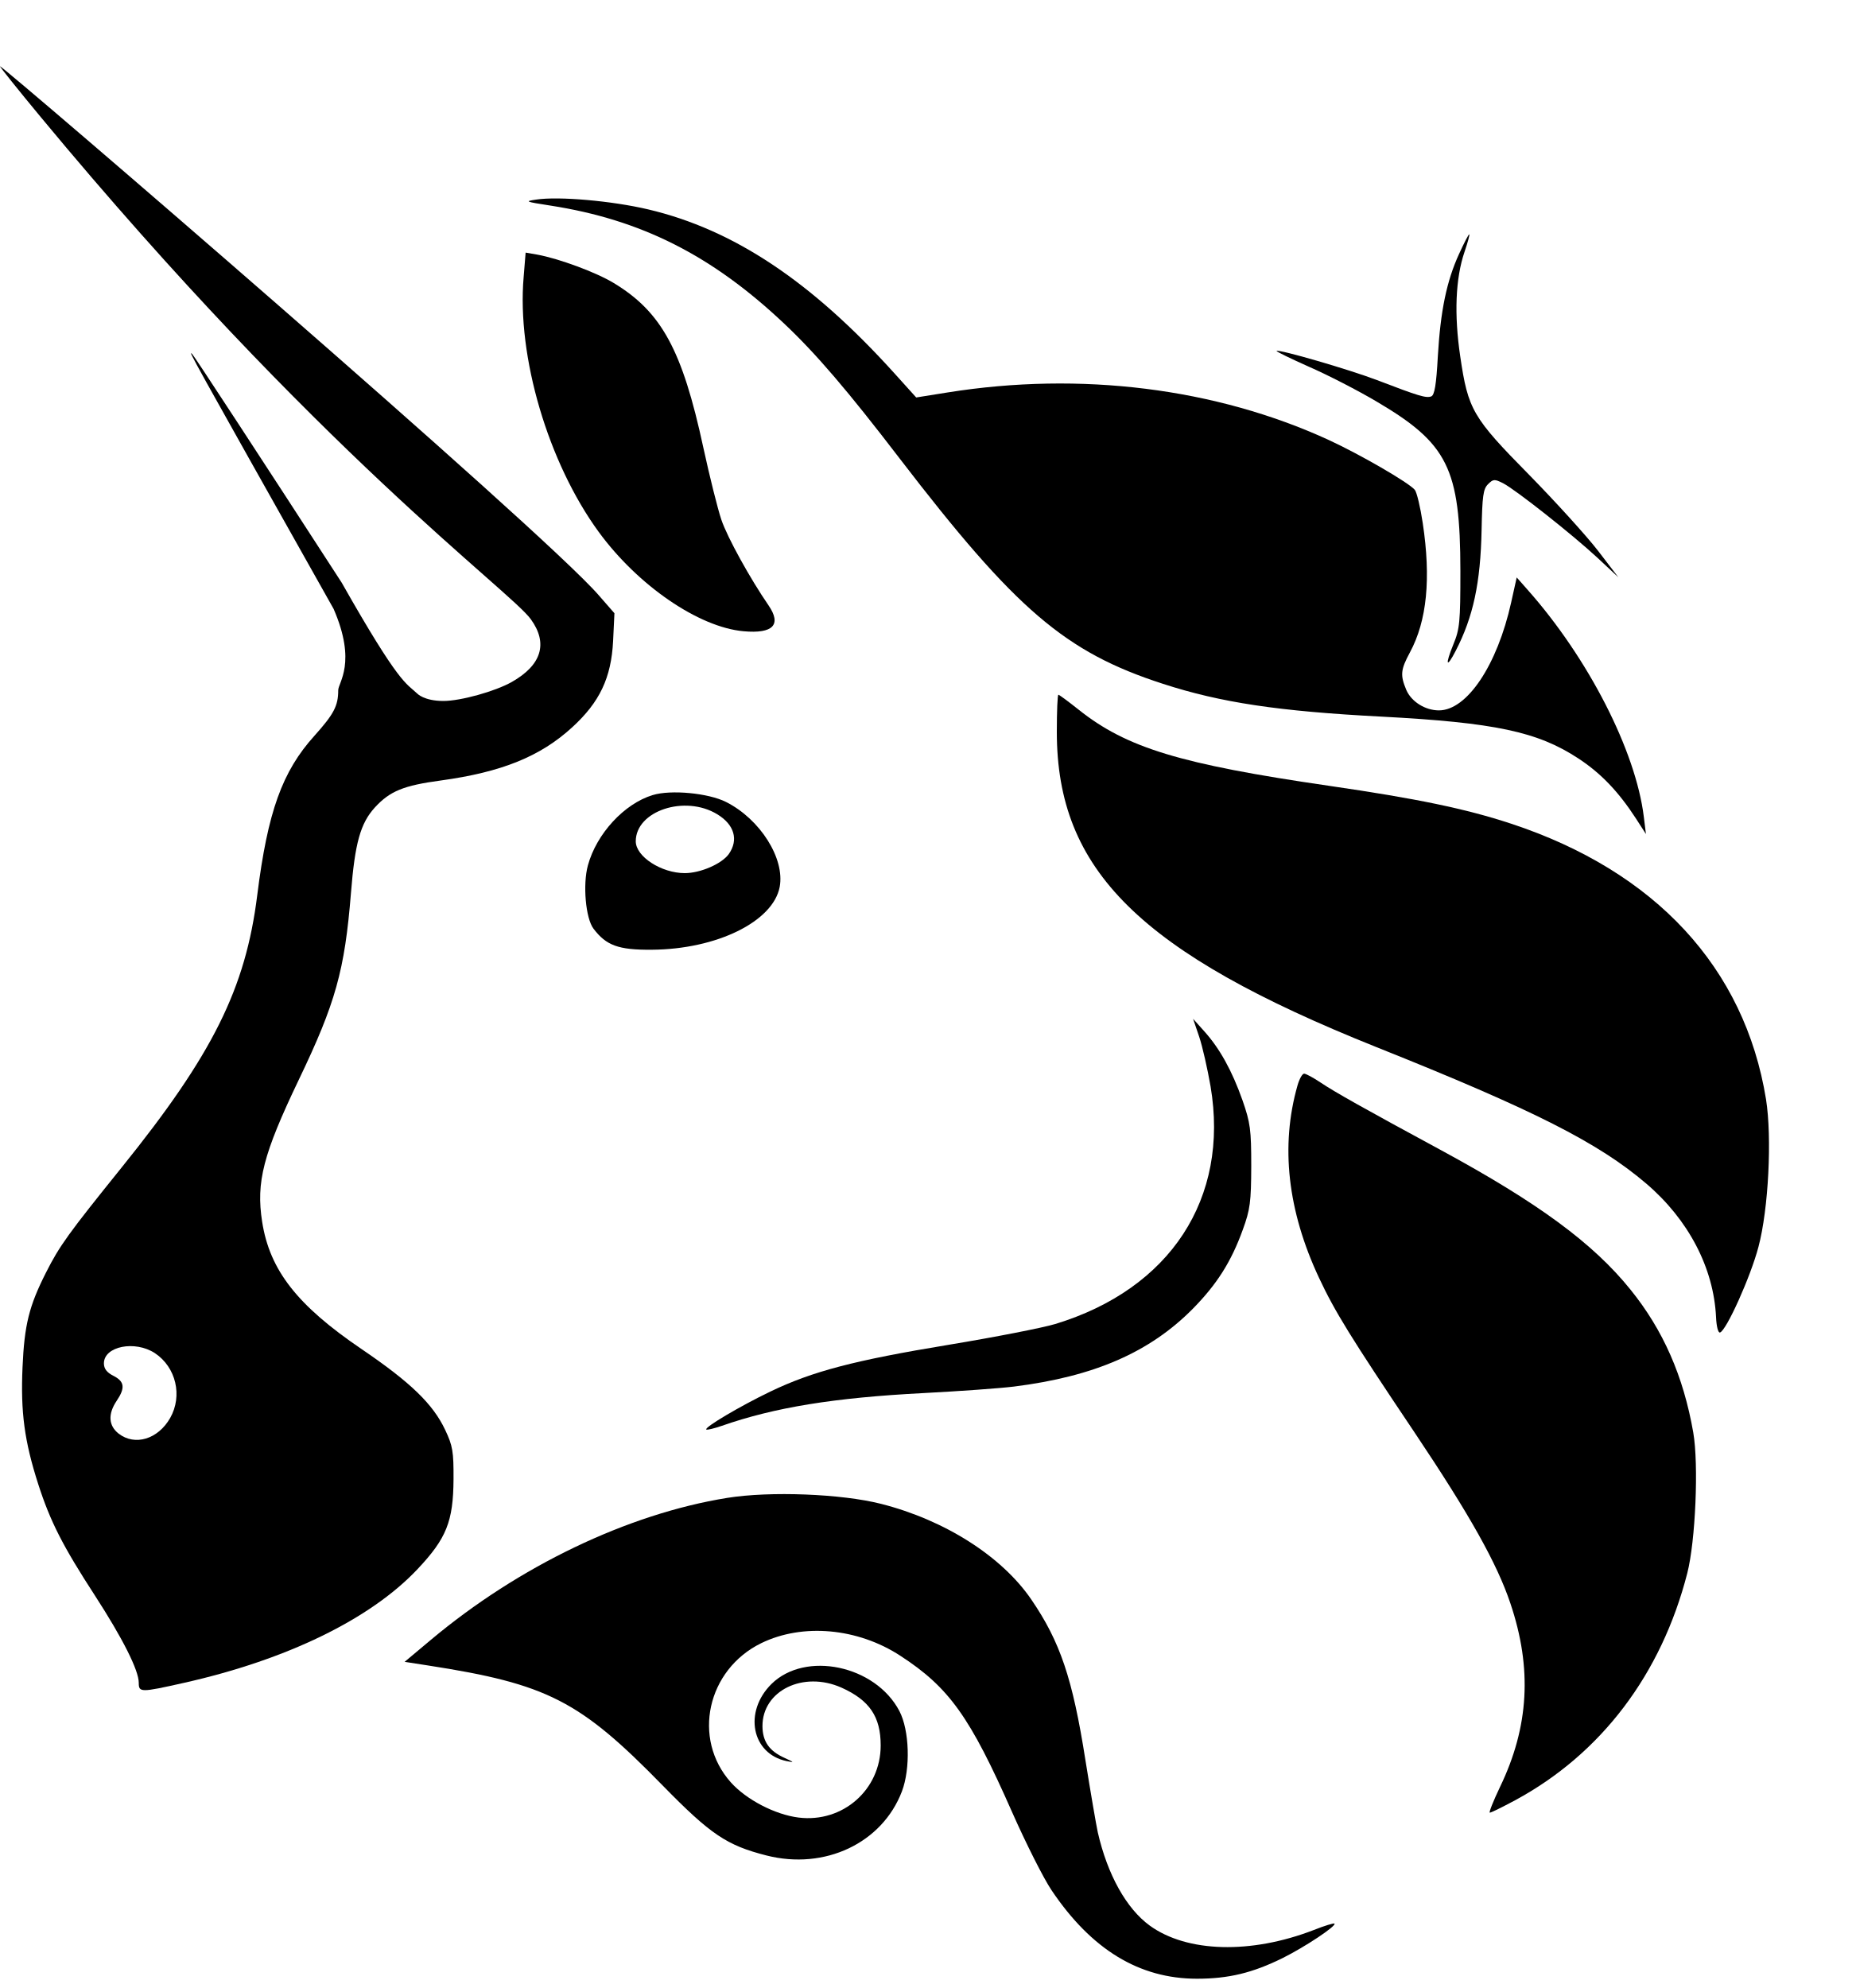
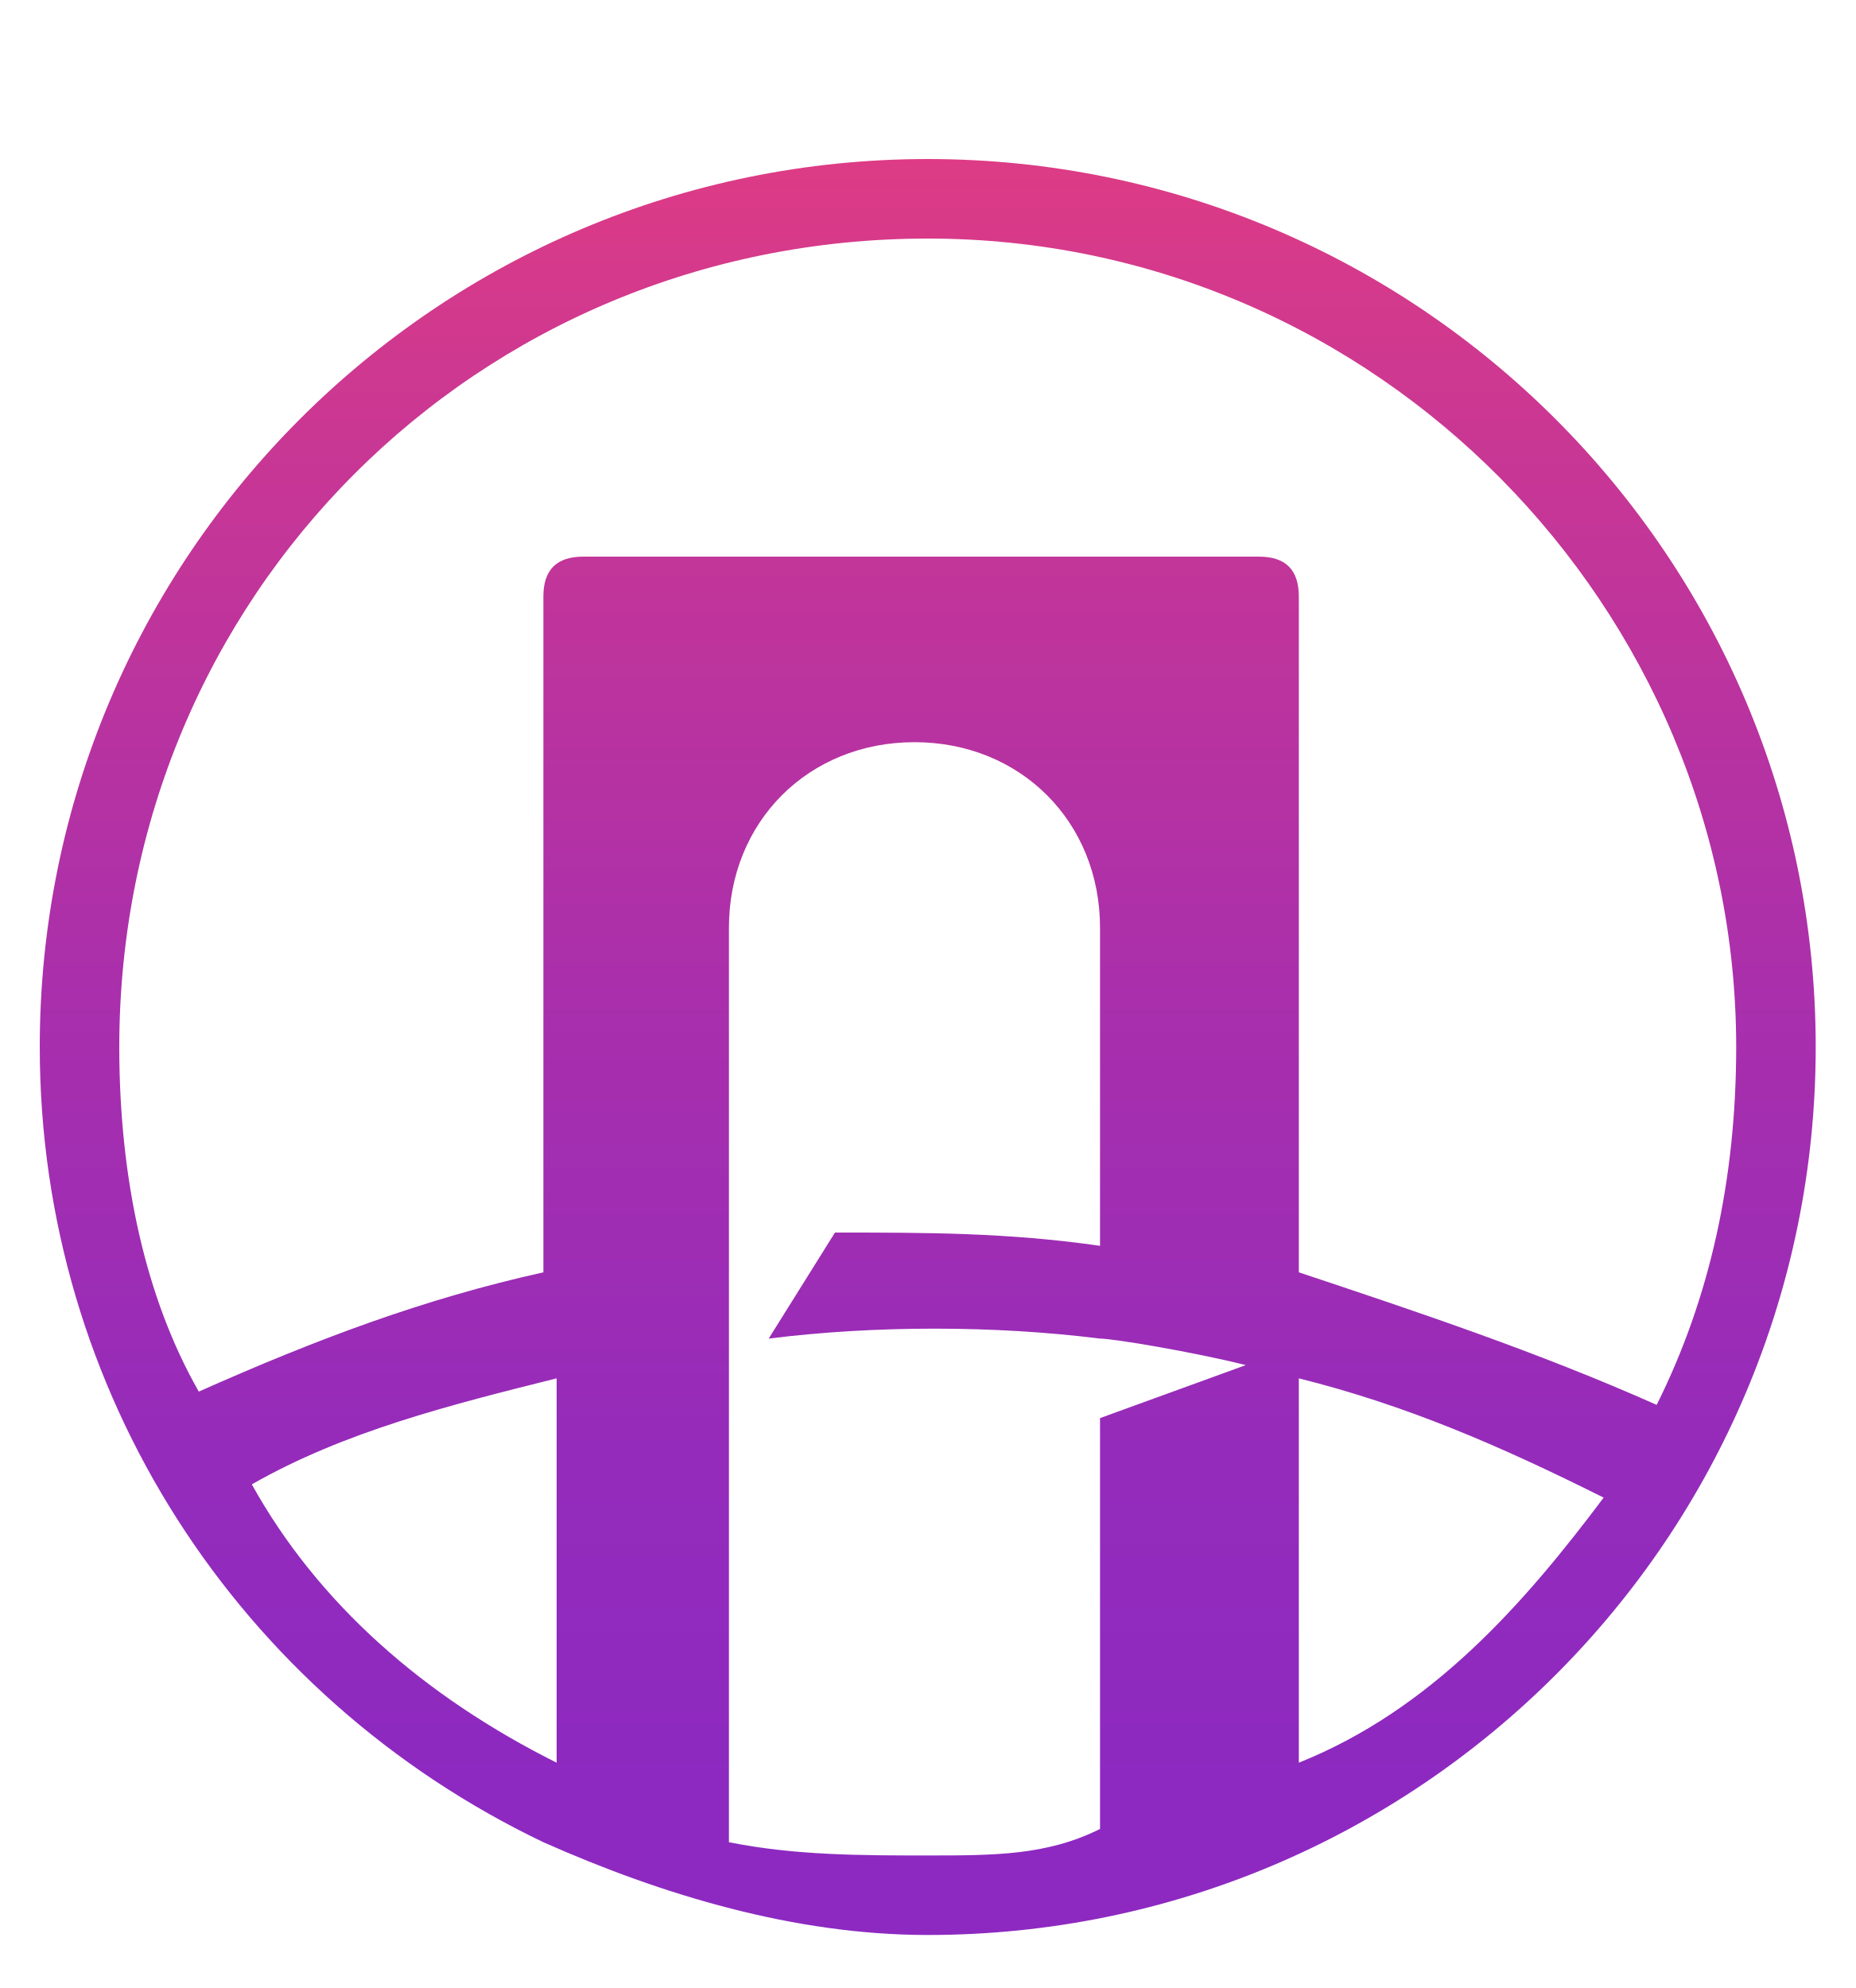
- <svg xmlns="http://www.w3.org/2000/svg" width="14" height="15" viewBox="0 0 14 15" fill="black">
-   <g style="mix-blend-mode:darken">
-     <path d="M4.152 1.551C3.964 1.522 3.956 1.519 4.045 1.506C4.214 1.48 4.615 1.515 4.891 1.58C5.535 1.732 6.121 2.122 6.747 2.815L6.913 2.999L7.151 2.961C8.153 2.801 9.172 2.928 10.024 3.319C10.259 3.427 10.629 3.641 10.675 3.696C10.69 3.714 10.717 3.827 10.735 3.947C10.798 4.365 10.767 4.684 10.638 4.923C10.568 5.053 10.564 5.094 10.611 5.206C10.649 5.294 10.753 5.36 10.857 5.36C11.069 5.36 11.297 5.019 11.402 4.546L11.444 4.357L11.527 4.451C11.983 4.965 12.342 5.665 12.403 6.163L12.419 6.293L12.343 6.175C12.211 5.972 12.078 5.833 11.908 5.722C11.602 5.521 11.279 5.452 10.422 5.407C9.648 5.367 9.21 5.301 8.776 5.16C8.037 4.921 7.665 4.602 6.787 3.458C6.397 2.949 6.157 2.668 5.917 2.442C5.372 1.927 4.837 1.657 4.152 1.551Z" />
-     <path d="M10.849 2.686C10.869 2.346 10.915 2.121 11.009 1.916C11.046 1.835 11.08 1.768 11.086 1.768C11.091 1.768 11.075 1.828 11.05 1.901C10.982 2.101 10.971 2.373 11.018 2.69C11.077 3.092 11.111 3.15 11.539 3.584C11.739 3.788 11.972 4.045 12.057 4.155L12.211 4.356L12.057 4.212C11.869 4.037 11.436 3.695 11.341 3.646C11.277 3.614 11.267 3.614 11.228 3.653C11.191 3.689 11.184 3.743 11.179 3.999C11.171 4.398 11.116 4.654 10.984 4.91C10.913 5.048 10.902 5.019 10.966 4.862C11.014 4.746 11.019 4.694 11.019 4.308C11.018 3.533 10.925 3.346 10.382 3.027C10.245 2.946 10.018 2.829 9.878 2.768C9.739 2.706 9.628 2.652 9.632 2.648C9.647 2.633 10.177 2.787 10.39 2.868C10.708 2.99 10.76 3.005 10.799 2.991C10.824 2.981 10.837 2.906 10.849 2.686Z" />
-     <path d="M4.517 4.013C4.136 3.491 3.899 2.69 3.951 2.091L3.966 1.906L4.053 1.921C4.217 1.951 4.498 2.055 4.63 2.135C4.991 2.353 5.148 2.64 5.307 3.378C5.354 3.594 5.415 3.839 5.443 3.922C5.488 4.055 5.66 4.366 5.799 4.568C5.899 4.714 5.833 4.783 5.611 4.763C5.272 4.733 4.813 4.418 4.517 4.013Z" />
-     <path d="M10.386 7.901C8.602 7.187 7.974 6.567 7.974 5.522C7.974 5.368 7.979 5.242 7.986 5.242C7.992 5.242 8.061 5.293 8.139 5.355C8.501 5.643 8.906 5.766 10.027 5.929C10.688 6.025 11.059 6.102 11.402 6.215C12.49 6.574 13.164 7.302 13.325 8.294C13.371 8.583 13.344 9.123 13.268 9.408C13.209 9.633 13.026 10.039 12.978 10.054C12.964 10.059 12.951 10.008 12.948 9.938C12.93 9.566 12.74 9.203 12.422 8.931C12.06 8.622 11.575 8.376 10.386 7.901Z" />
-     <path d="M9.134 8.197C9.111 8.065 9.073 7.896 9.048 7.822L9.002 7.687L9.087 7.782C9.204 7.912 9.296 8.079 9.375 8.302C9.434 8.472 9.441 8.522 9.441 8.798C9.44 9.069 9.433 9.126 9.377 9.279C9.29 9.52 9.182 9.69 9.001 9.874C8.675 10.204 8.256 10.386 7.651 10.462C7.546 10.475 7.24 10.497 6.971 10.511C6.292 10.546 5.845 10.619 5.444 10.759C5.386 10.779 5.335 10.791 5.329 10.786C5.313 10.77 5.587 10.608 5.812 10.5C6.13 10.347 6.447 10.264 7.157 10.147C7.508 10.089 7.87 10.018 7.962 9.99C8.83 9.726 9.277 9.043 9.134 8.197Z" />
-     <path d="M9.952 9.641C9.715 9.135 9.66 8.646 9.79 8.19C9.804 8.141 9.826 8.101 9.84 8.101C9.853 8.101 9.909 8.131 9.964 8.168C10.073 8.241 10.292 8.364 10.876 8.68C11.604 9.075 12.02 9.38 12.302 9.73C12.549 10.035 12.702 10.384 12.776 10.808C12.818 11.049 12.793 11.628 12.731 11.87C12.535 12.634 12.08 13.234 11.431 13.584C11.336 13.635 11.251 13.677 11.241 13.677C11.232 13.678 11.267 13.59 11.318 13.483C11.537 13.029 11.562 12.588 11.396 12.097C11.295 11.796 11.089 11.429 10.673 10.808C10.189 10.087 10.071 9.895 9.952 9.641Z" />
-     <path d="M3.25 12.374C3.913 11.818 4.736 11.423 5.487 11.302C5.81 11.25 6.349 11.271 6.648 11.347C7.128 11.469 7.558 11.742 7.781 12.068C7.999 12.387 8.093 12.664 8.19 13.282C8.229 13.525 8.271 13.77 8.283 13.825C8.356 14.145 8.499 14.401 8.675 14.529C8.956 14.733 9.439 14.746 9.914 14.562C9.994 14.53 10.064 14.509 10.069 14.514C10.086 14.531 9.847 14.69 9.678 14.774C9.451 14.886 9.271 14.93 9.031 14.93C8.596 14.93 8.235 14.71 7.934 14.262C7.874 14.173 7.741 13.909 7.637 13.674C7.319 12.953 7.162 12.733 6.793 12.493C6.471 12.283 6.056 12.246 5.744 12.398C5.335 12.598 5.22 13.118 5.514 13.448C5.631 13.579 5.848 13.692 6.026 13.714C6.359 13.755 6.645 13.504 6.645 13.17C6.645 12.953 6.561 12.829 6.35 12.734C6.061 12.605 5.752 12.756 5.753 13.025C5.754 13.14 5.804 13.212 5.92 13.264C5.994 13.298 5.996 13.3 5.935 13.288C5.671 13.233 5.609 12.916 5.821 12.706C6.077 12.454 6.605 12.565 6.786 12.91C6.862 13.055 6.871 13.343 6.805 13.517C6.656 13.907 6.223 14.112 5.783 14C5.484 13.924 5.362 13.842 5.001 13.473C4.374 12.831 4.131 12.706 3.227 12.566L3.053 12.539L3.25 12.374Z" />
-     <path fill-rule="evenodd" clip-rule="evenodd" d="M0.308 0.884C2.402 3.41 3.845 4.452 4.005 4.672C4.137 4.854 4.087 5.018 3.861 5.146C3.735 5.217 3.475 5.289 3.346 5.289C3.199 5.289 3.148 5.233 3.148 5.233C3.063 5.153 3.015 5.167 2.578 4.396C1.972 3.46 1.464 2.684 1.45 2.671C1.418 2.641 1.419 2.642 2.517 4.594C2.694 5.001 2.552 5.15 2.552 5.208C2.552 5.326 2.519 5.388 2.373 5.551C2.129 5.821 2.02 6.125 1.941 6.754C1.853 7.459 1.605 7.957 0.917 8.81C0.515 9.309 0.449 9.4 0.347 9.602C0.219 9.855 0.184 9.997 0.17 10.316C0.155 10.655 0.184 10.873 0.288 11.197C0.379 11.48 0.474 11.666 0.717 12.04C0.926 12.363 1.047 12.603 1.047 12.697C1.047 12.771 1.061 12.771 1.386 12.698C2.163 12.524 2.794 12.217 3.149 11.841C3.369 11.608 3.42 11.48 3.422 11.161C3.423 10.953 3.416 10.909 3.359 10.789C3.267 10.594 3.099 10.431 2.728 10.179C2.243 9.85 2.035 9.584 1.978 9.219C1.931 8.919 1.986 8.708 2.254 8.148C2.532 7.569 2.601 7.322 2.648 6.739C2.678 6.362 2.719 6.213 2.828 6.093C2.942 5.969 3.044 5.927 3.326 5.889C3.785 5.826 4.077 5.708 4.317 5.488C4.525 5.298 4.612 5.114 4.626 4.837L4.636 4.627L4.519 4.493C4.098 4.004 0.026 0.5 0 0.5C-0.005 0.5 0.133 0.673 0.308 0.884ZM1.284 10.699C1.379 10.531 1.328 10.316 1.169 10.21C1.018 10.111 0.784 10.158 0.784 10.287C0.784 10.327 0.806 10.356 0.856 10.381C0.94 10.424 0.946 10.472 0.88 10.57C0.813 10.67 0.819 10.757 0.895 10.817C1.018 10.912 1.192 10.86 1.284 10.699Z" />
-     <path fill-rule="evenodd" clip-rule="evenodd" d="M4.925 5.999C4.71 6.064 4.501 6.291 4.436 6.529C4.396 6.674 4.419 6.929 4.478 7.007C4.574 7.134 4.666 7.168 4.917 7.166C5.407 7.163 5.833 6.954 5.883 6.692C5.923 6.478 5.736 6.181 5.478 6.051C5.345 5.984 5.062 5.957 4.925 5.999ZM5.499 6.444C5.574 6.337 5.541 6.222 5.412 6.144C5.168 5.995 4.797 6.118 4.797 6.348C4.797 6.463 4.99 6.588 5.167 6.588C5.285 6.588 5.446 6.518 5.499 6.444Z" />
-   </g>
+ <svg xmlns="http://www.w3.org/2000/svg" version="1.1" id="Layer_1" x="0px" y="0px" viewBox="0 0 14 15" style="enable-background:new 0 0 14 15;" xml:space="preserve">
+   <style type="text/css">
+ 	.st0{fill:url(#SVGID_1_);}
+ </style>
+   <linearGradient id="SVGID_1_" gradientUnits="userSpaceOnUse" x1="7" y1="1.134" x2="7" y2="16.832" gradientTransform="matrix(1 0 0 -1 0 16)">
+     <stop offset="8.580000e-02" style="stop-color:#8D29C1" />
+     <stop offset="0.238" style="stop-color:#942BBB" />
+     <stop offset="0.467" style="stop-color:#A92FAC" />
+     <stop offset="0.741" style="stop-color:#CA3793" />
+     <stop offset="1" style="stop-color:#F03F77" />
+   </linearGradient>
+   <path class="st0" d="M7,1.2c-3.7,0-6.7,3-6.7,6.7c0,2.6,1.5,4.9,3.8,6v0h0C5,14.3,6,14.6,7,14.6c3.7,0,6.7-3,6.7-6.7  C13.7,4.2,10.7,1.2,7,1.2z M7,1.8c3.4,0,6.1,2.8,6.1,6.1c0,1-0.2,1.9-0.6,2.7c-0.9-0.4-1.8-0.7-2.7-1V4.5c0-0.2-0.1-0.3-0.3-0.3H8.4  H5.5H4.4c-0.2,0-0.3,0.1-0.3,0.3v5.1c-0.9,0.2-1.7,0.5-2.6,0.9C1.1,9.8,0.9,8.9,0.9,7.9C0.9,4.5,3.6,1.8,7,1.8z M1.9,11.2  c0.7-0.4,1.5-0.6,2.3-0.8v2.9C3.2,12.8,2.4,12.1,1.9,11.2z M5.5,13.9V7c0-0.8,0.6-1.4,1.4-1.4c0.8,0,1.4,0.6,1.4,1.4c0,0,0,0,0,0h0  v2.4c-0.7-0.1-1.3-0.1-2-0.1l-0.5,0.8c0.8-0.1,1.7-0.1,2.5,0c0,0,0,0,0,0c0,0,0,0,0,0c0.1,0,0.7,0.1,1.1,0.2l-1.1,0.4v3.1  C7.9,14,7.5,14,7,14C6.5,14,6,14,5.5,13.9z M9.8,13.3v-2.9c0.8,0.2,1.5,0.5,2.3,0.9C11.5,12.1,10.8,12.9,9.8,13.3z" />
</svg>
